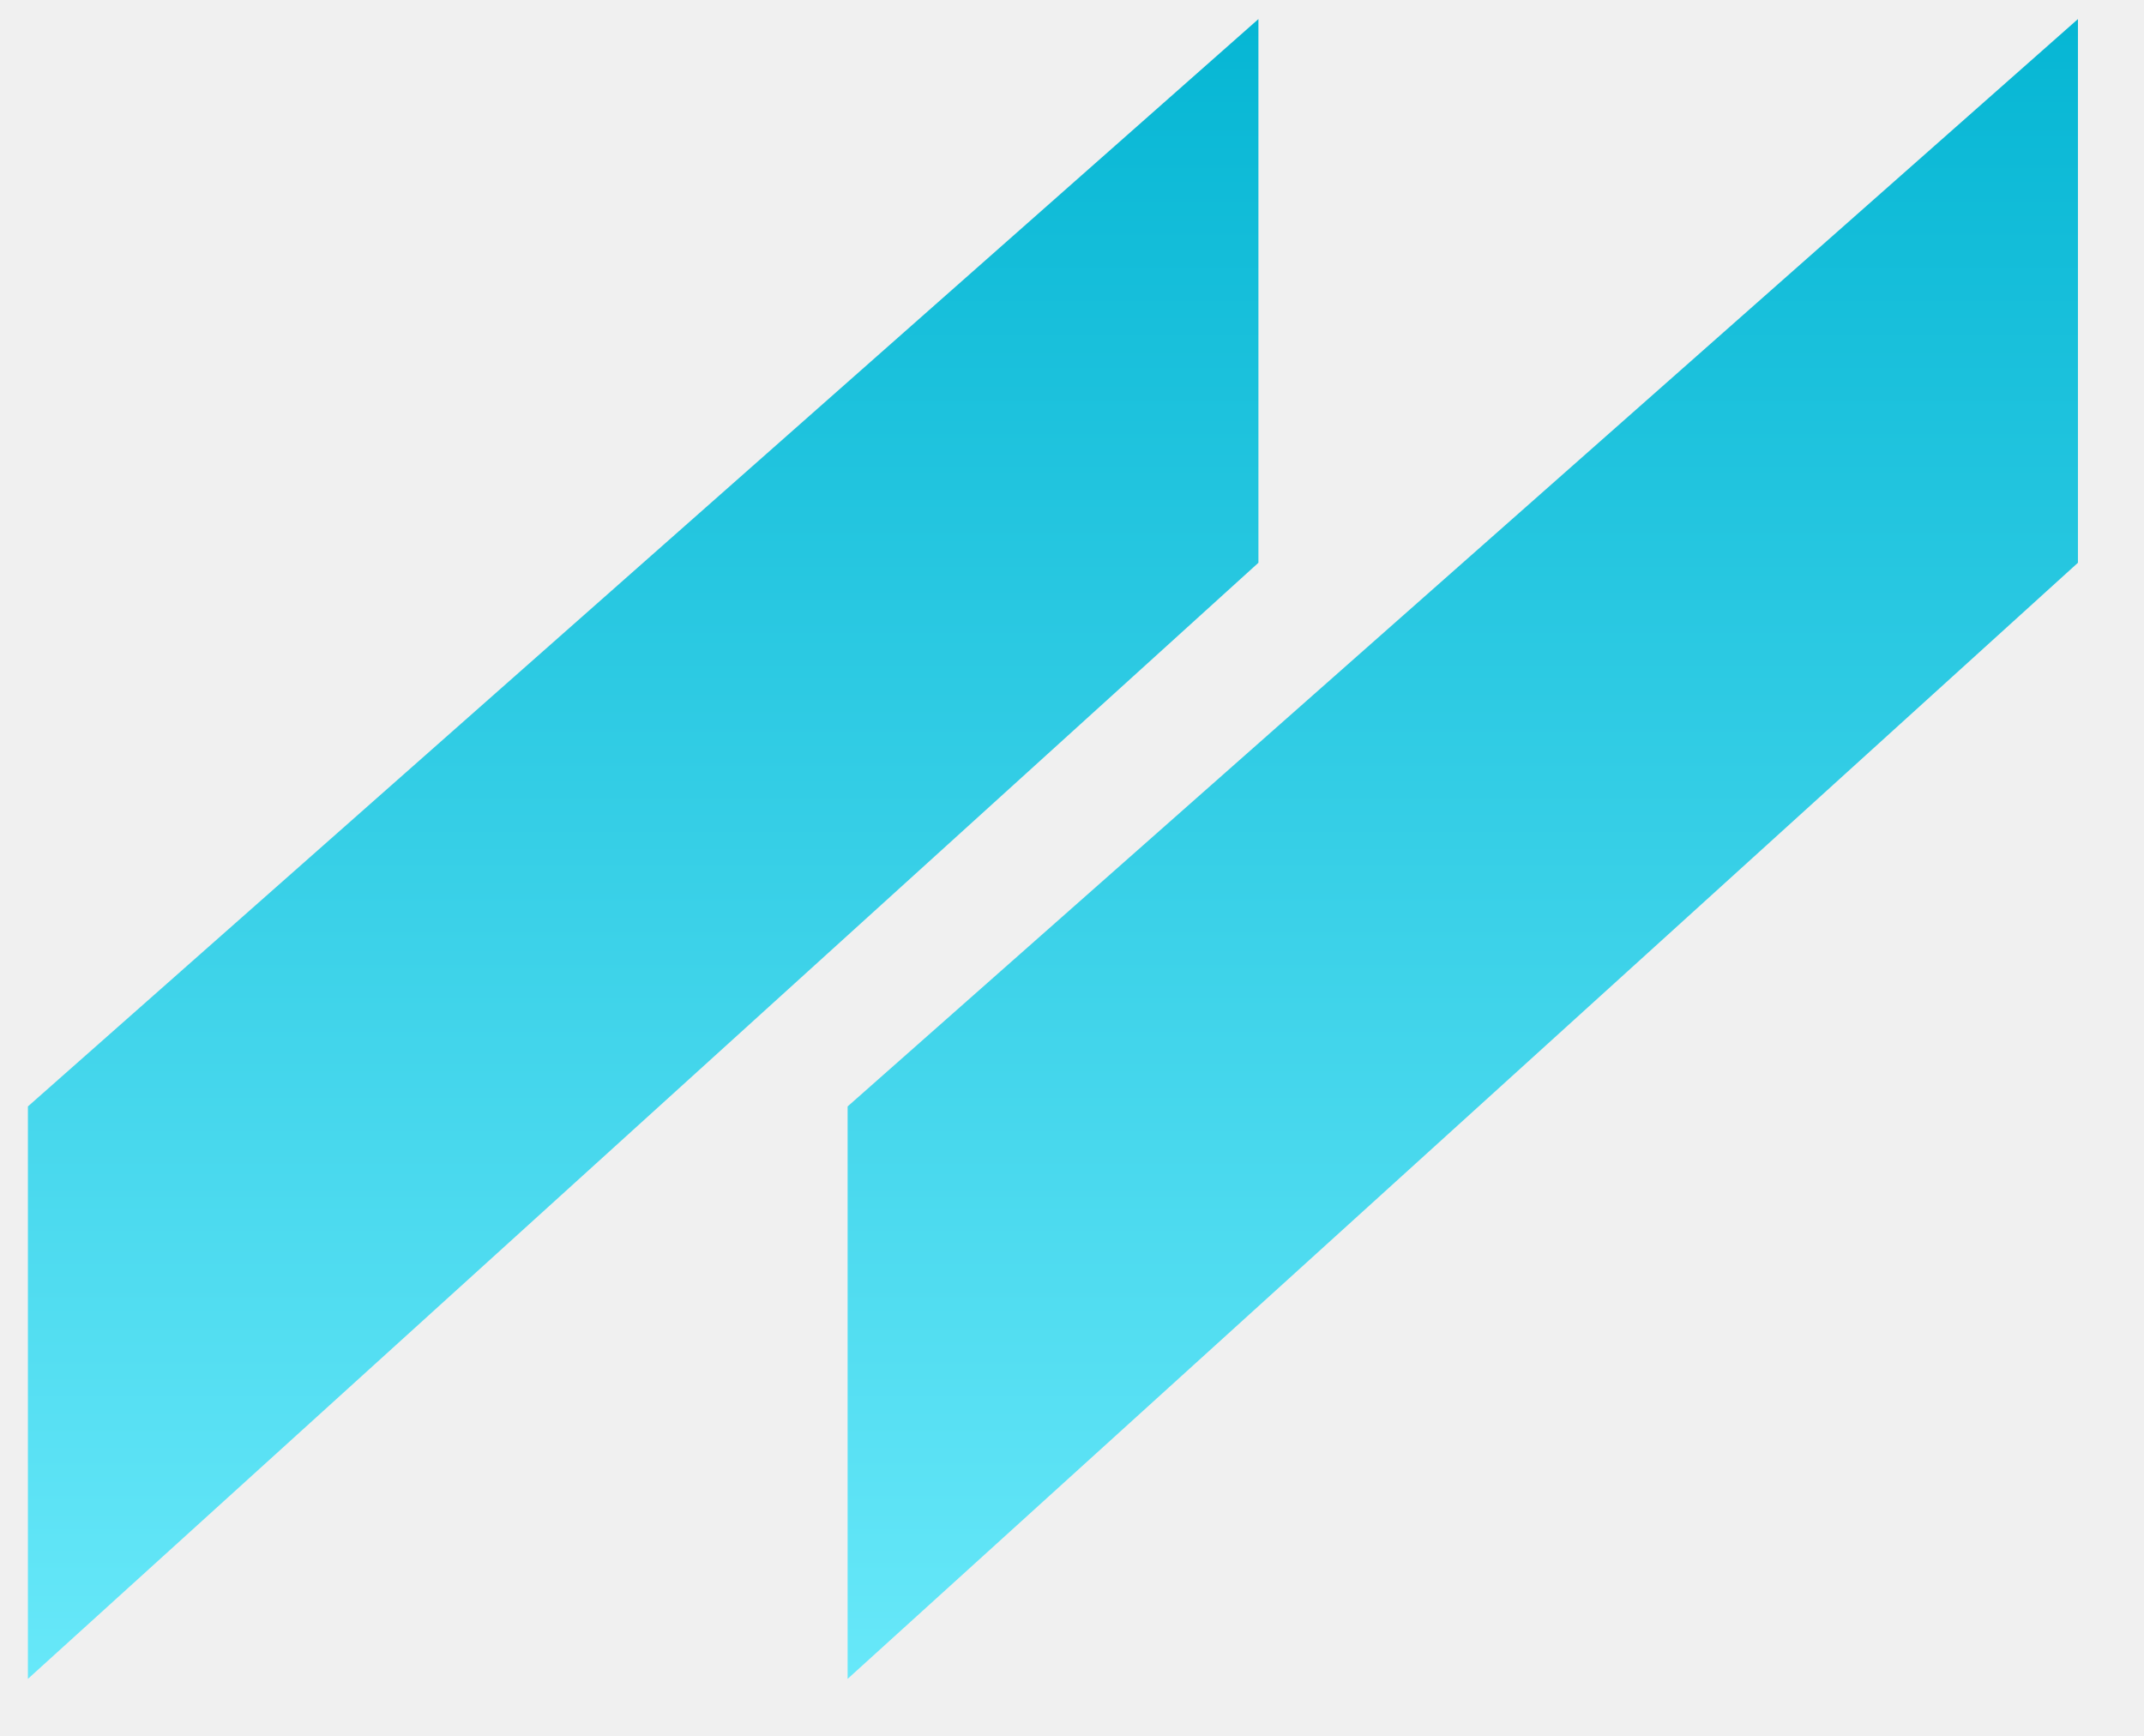
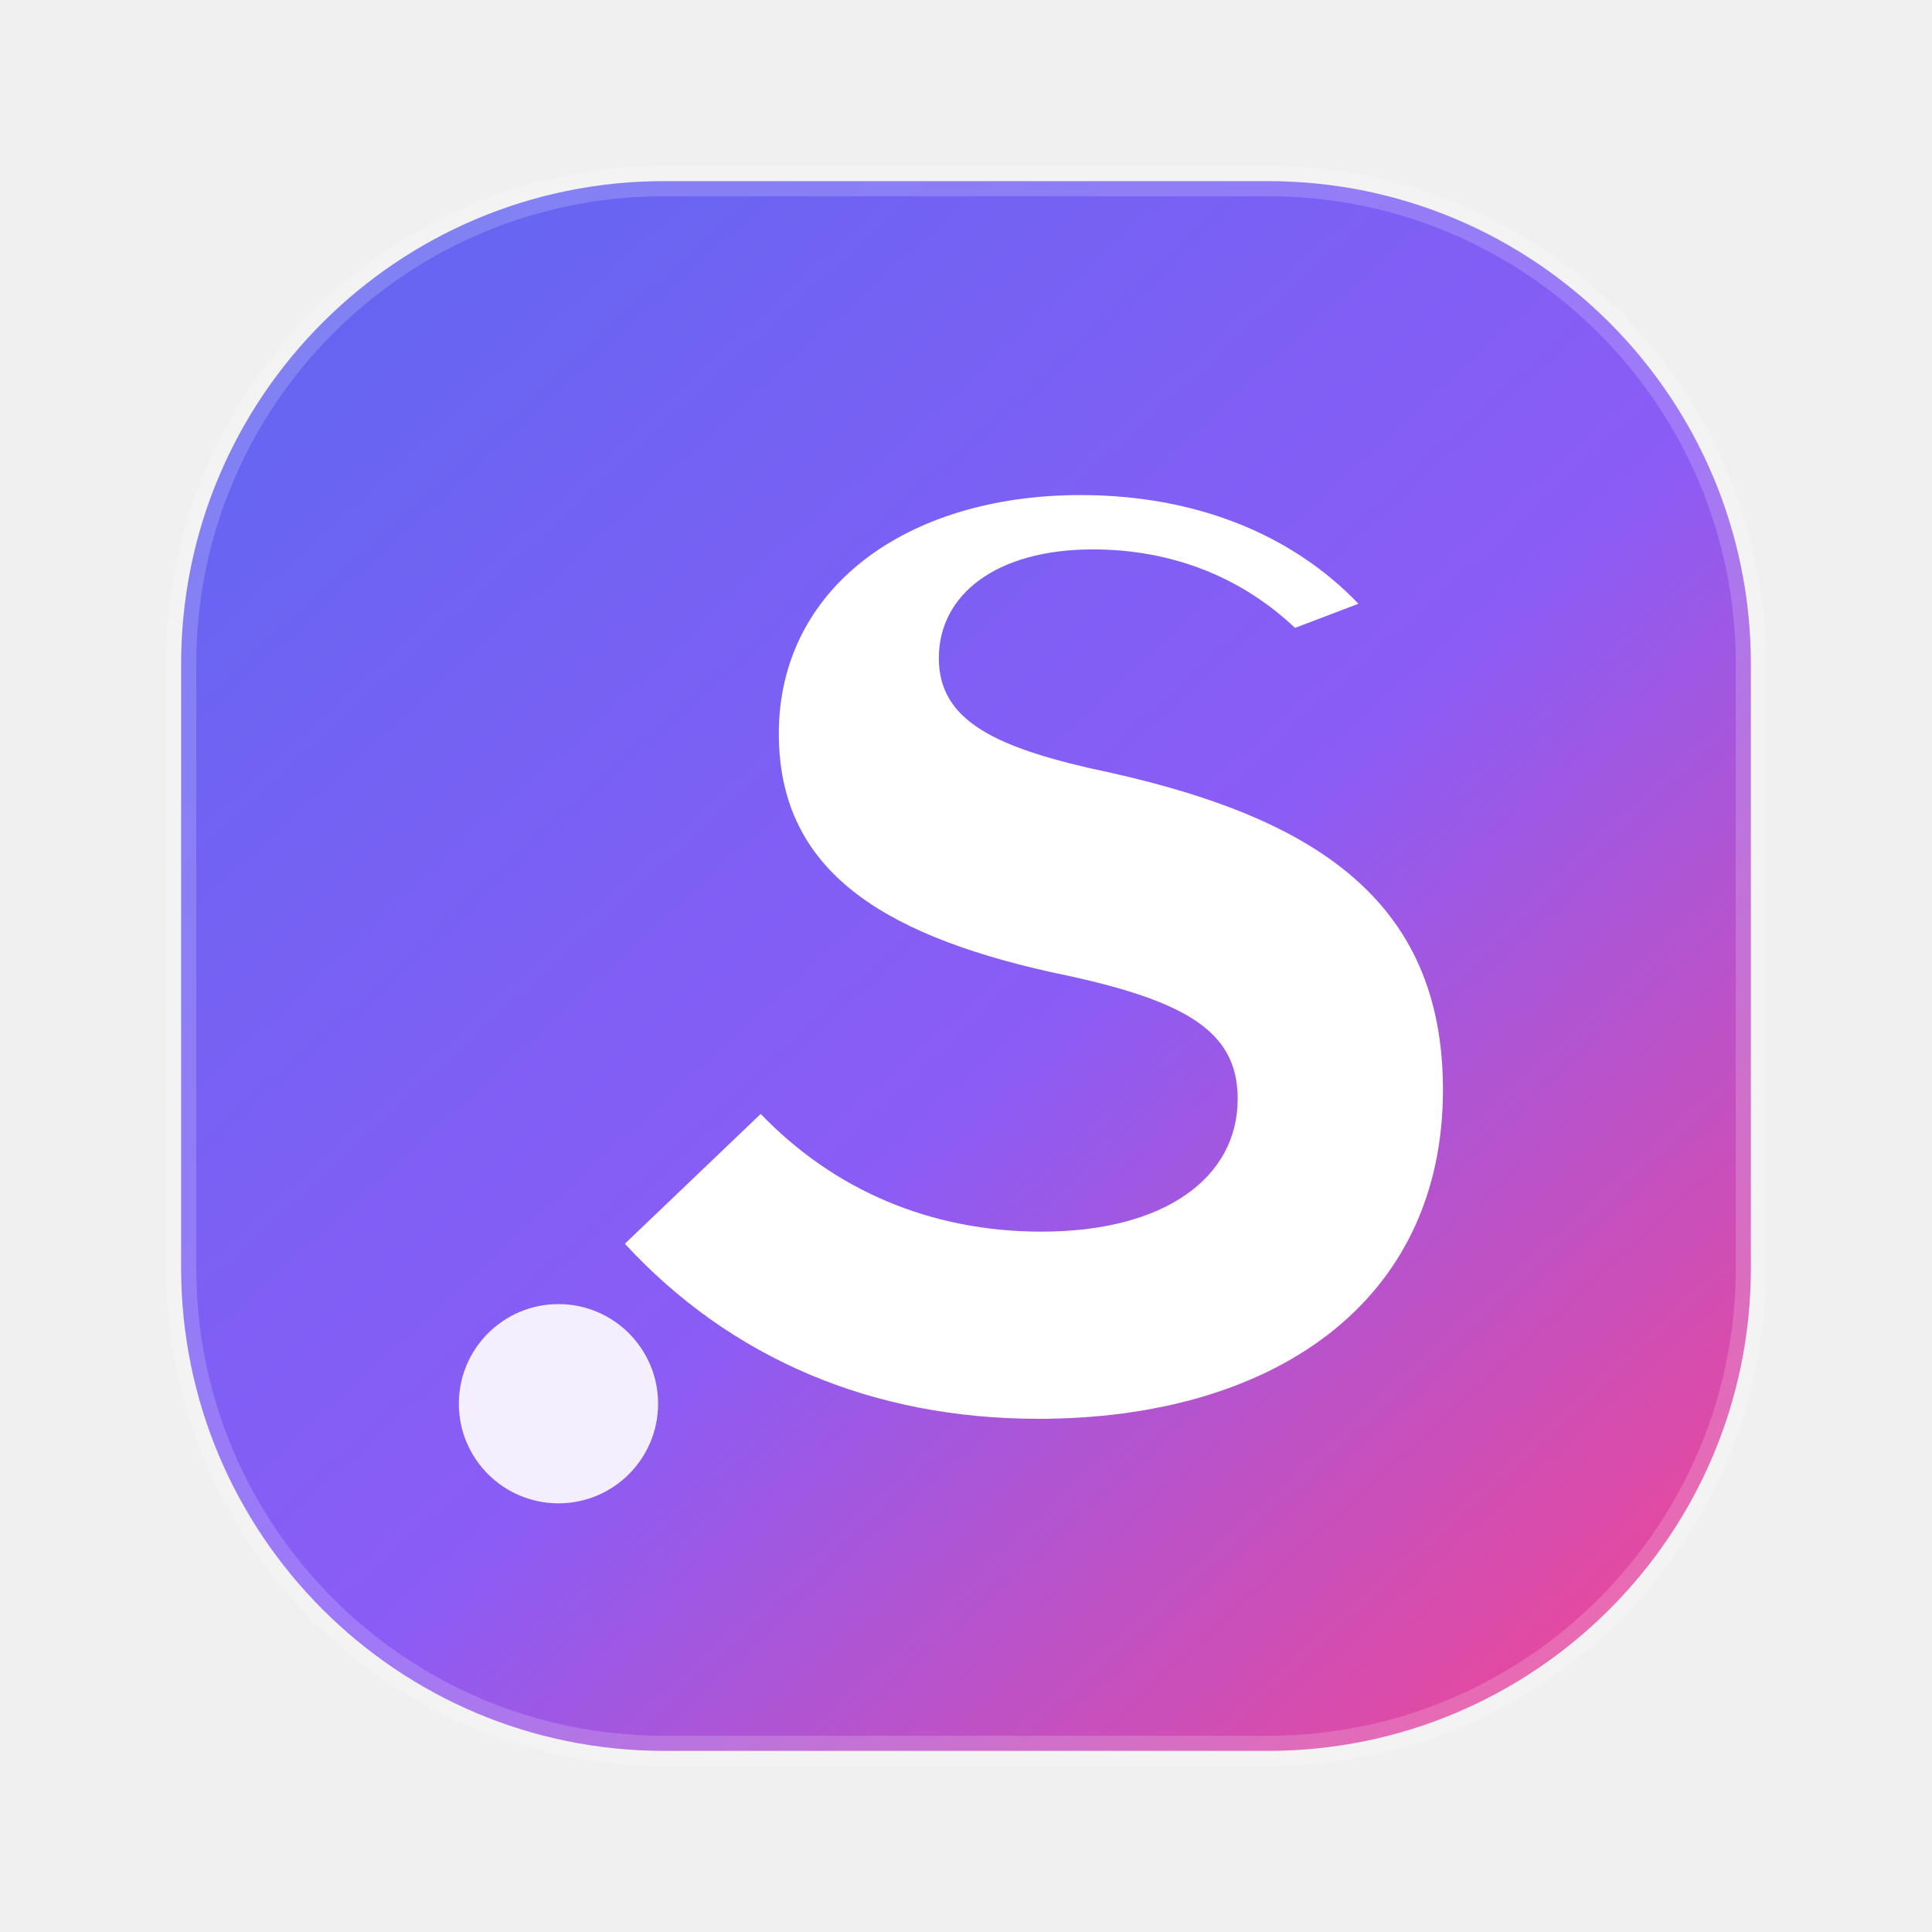
- <svg xmlns="http://www.w3.org/2000/svg" xmlns:xlink="http://www.w3.org/1999/xlink" version="1.1" preserveAspectRatio="xMidYMid meet" viewBox="344.564 330.278 111.737 91.218" width="53.87" height="43.61">
+ <svg xmlns="http://www.w3.org/2000/svg" width="44" height="44" viewBox="0 0 64 64" fill="none" role="img" aria-label="Muji Sean Lab logo">
  <defs>
-     <path d="M453.3 331.28L453.3 359.85L388.64 418.5L388.64 388.42L453.3 331.28Z" id="aFZf6T5ED" />
-     <linearGradient id="gradientb2ThqnP5Op" gradientUnits="userSpaceOnUse" x1="420.97" y1="331.28" x2="420.97" y2="418.5">
-       <stop style="stop-color: #06b6d4;stop-opacity: 1" offset="0%" />
-       <stop style="stop-color: #67e8f9;stop-opacity: 1" offset="100%" />
-     </linearGradient>
-     <path d="M410.23 331.28L410.23 359.85L345.56 418.5L345.56 388.42L410.23 331.28Z" id="a9fehgwfM" />
-     <linearGradient id="gradientk1wNV9Ostb" gradientUnits="userSpaceOnUse" x1="377.89" y1="331.28" x2="377.89" y2="418.5">
-       <stop style="stop-color: #06b6d4;stop-opacity: 1" offset="0%" />
-       <stop style="stop-color: #67e8f9;stop-opacity: 1" offset="100%" />
+     <linearGradient id="mujiSeanGradient" x1="10" y1="8" x2="54" y2="56" gradientUnits="userSpaceOnUse">
+       <stop offset="0%" stop-color="#6366F1" />
+       <stop offset="55%" stop-color="#8B5CF6" />
+       <stop offset="100%" stop-color="#EC4899" />
    </linearGradient>
  </defs>
-   <g>
-     <g>
-       <use xlink:href="#aFZf6T5ED" opacity="1" fill="url(#gradientb2ThqnP5Op)" />
-     </g>
-     <g>
-       <use xlink:href="#a9fehgwfM" opacity="1" fill="url(#gradientk1wNV9Ostb)" />
-     </g>
-   </g>
+   <rect x="6" y="6" width="52" height="52" rx="16" fill="url(#mujiSeanGradient)" />
+   <rect x="6" y="6" width="52" height="52" rx="16" stroke="#ffffff" stroke-opacity="0.18" />
+   <path d="M45 20C42.8 17.7 39.6 16.4 35.8 16.4C30 16.4 25.8 19.5 25.8 24.3C25.8 28.7 29 30.9 34.8 32.2C39.2 33.1 41 34.1 41 36.4C41 39 38.6 40.8 34.5 40.8C30.8 40.8 27.6 39.4 25.2 36.9L20.7 41.2C24.2 45 28.9 47 34.4 47C42.1 47 47.8 43.2 47.8 36.1C47.8 29.8 43.5 27.1 36.8 25.6C33 24.8 31.1 23.9 31.1 21.8C31.1 19.7 33 18.2 36.2 18.2C38.8 18.2 41.1 19.1 42.9 20.8L45 20Z" fill="#ffffff" />
+   <circle cx="18.5" cy="46.5" r="3.3" fill="#ffffff" fill-opacity="0.9" />
</svg>
